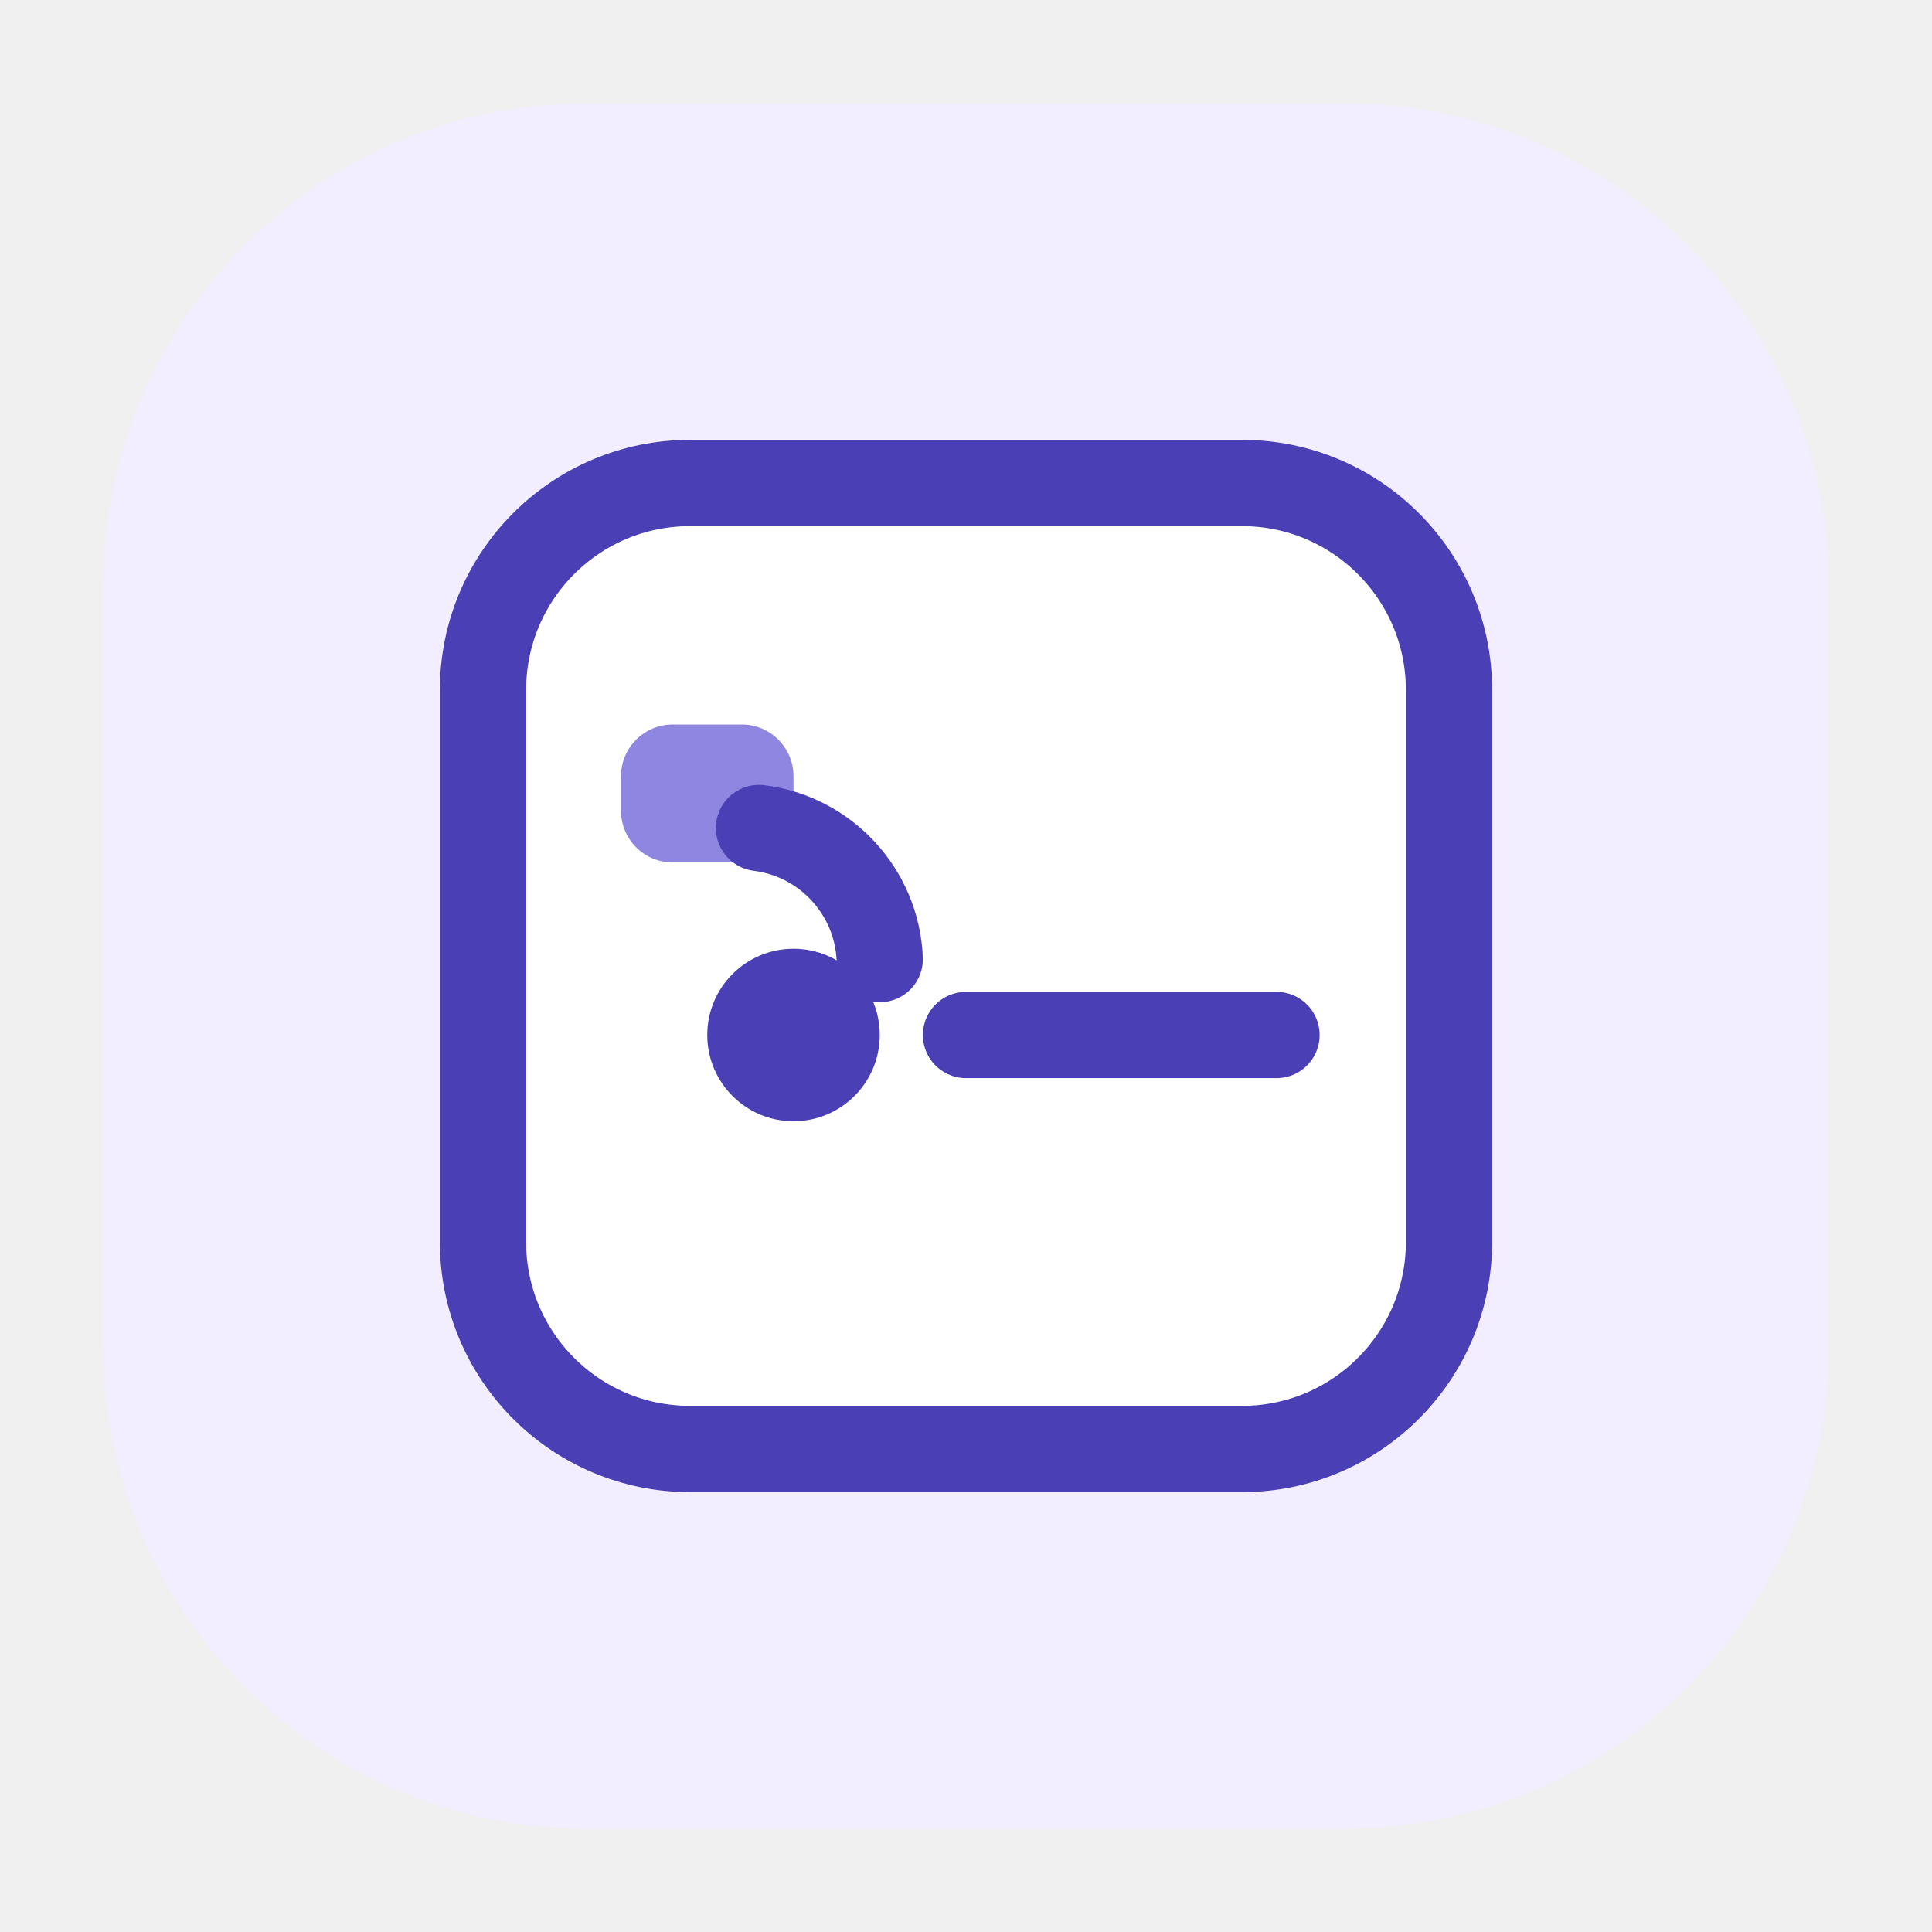
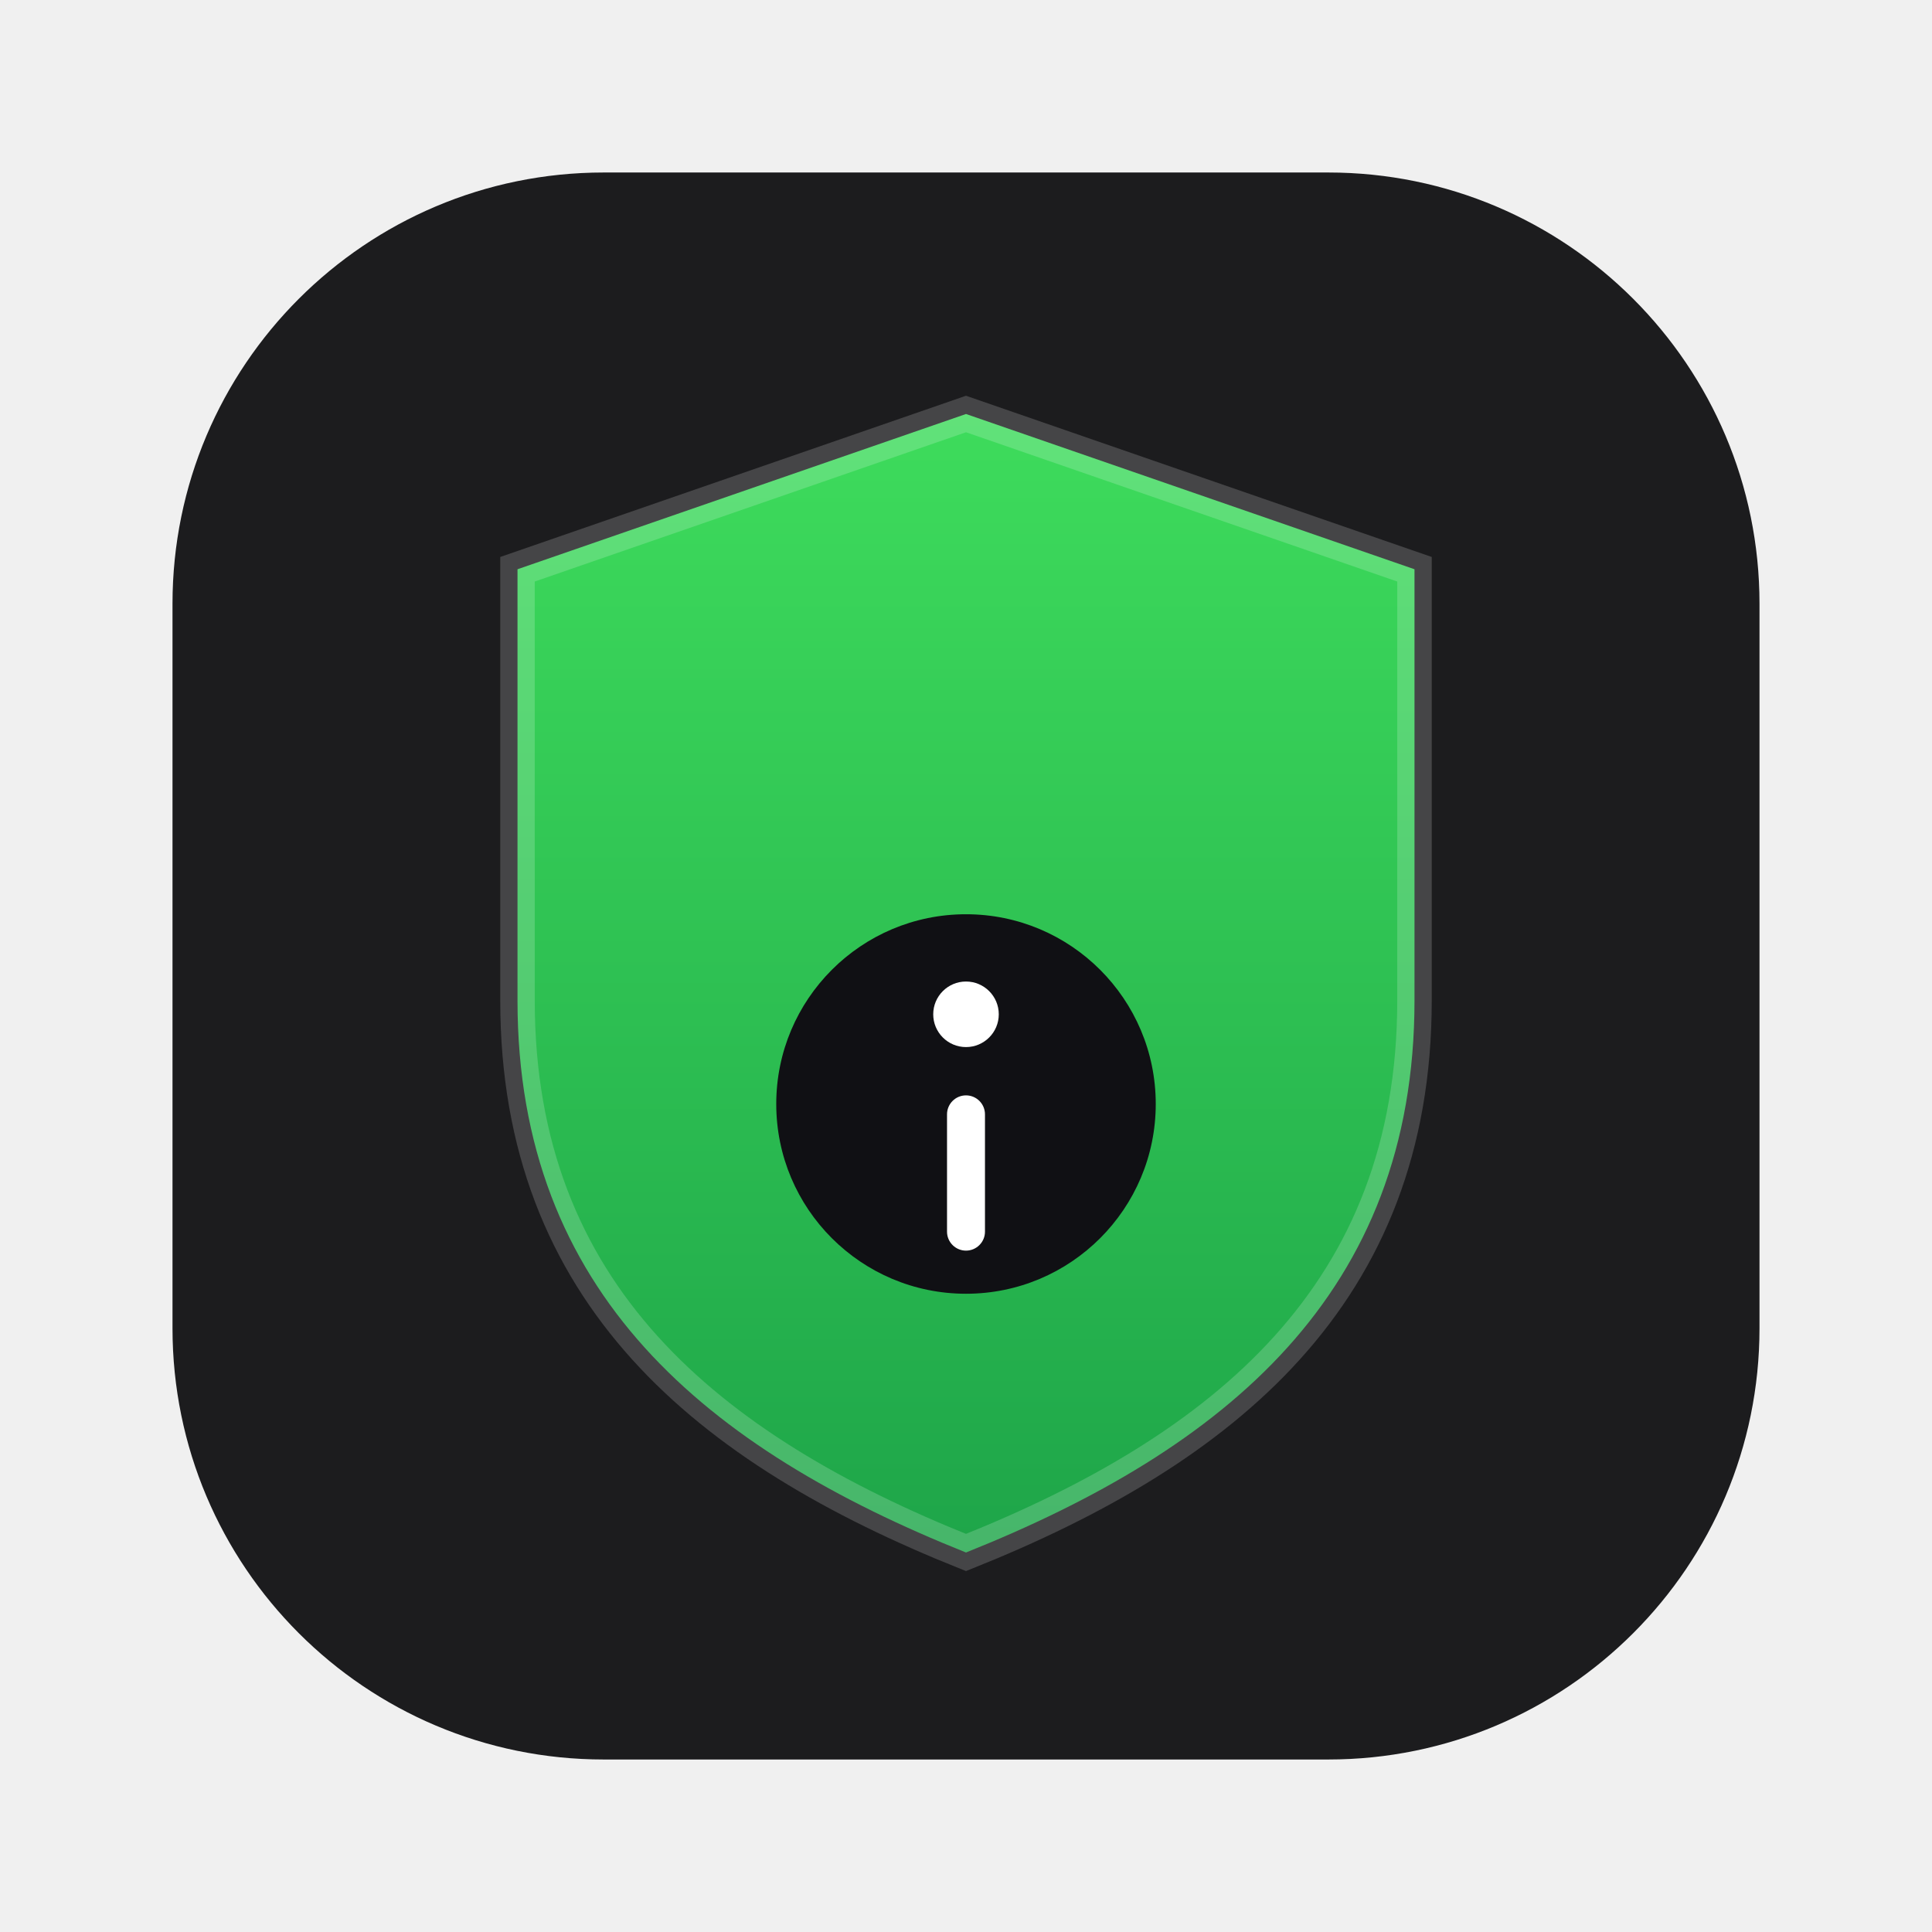
<svg xmlns="http://www.w3.org/2000/svg" viewBox="0 0 112 112" width="112" height="112" role="img" aria-label="Vault app icon">
-   <rect x="6" y="6" width="100" height="100" rx="28" fill="#F2EDFF" />
-   <rect x="28" y="28" width="56" height="56" rx="12" fill="#FFFFFF" stroke="#4B3FB5" stroke-width="5" />
-   <rect x="36" y="42" width="10" height="8" rx="3" fill="#8E86E0" />
-   <path d="M44 48 a8 8 0 0 1 7 7.6" fill="none" stroke="#4B3FB5" stroke-width="5" stroke-linecap="round" />
-   <circle cx="46" cy="60" r="5" fill="#4B3FB5" />
-   <line x1="56" y1="60" x2="74" y2="60" stroke="#4B3FB5" stroke-width="5" stroke-linecap="round" />
+   <defs>
+     <linearGradient id="shield" x1="0" y1="0" x2="0" y2="1">
+       <stop offset="0" stop-color="#3EDC5C" />
+       <stop offset="1" stop-color="#1EA549" />
+     </linearGradient>
+   </defs>
+   <rect x="10" y="10" width="92" height="92" rx="25" fill="#1C1C1E" />
+   <path d="M56 24 L82 33 V58 C82 75 71 84 56 90 C41 84 30 75 30 58 V33 Z" fill="url(#shield)" />
+   <path d="M56 24 L82 33 V58 C82 75 71 84 56 90 C41 84 30 75 30 58 V33 Z" fill="none" stroke="rgba(255,255,255,0.18)" stroke-width="2" />
+   <circle cx="56" cy="64" r="11" fill="#101014" />
+   <circle cx="56" cy="58.8" r="1.9" fill="#FFFFFF" />
+   <rect x="54.9" y="63.5" width="2.2" height="9" rx="1.1" fill="#FFFFFF" />
</svg>
